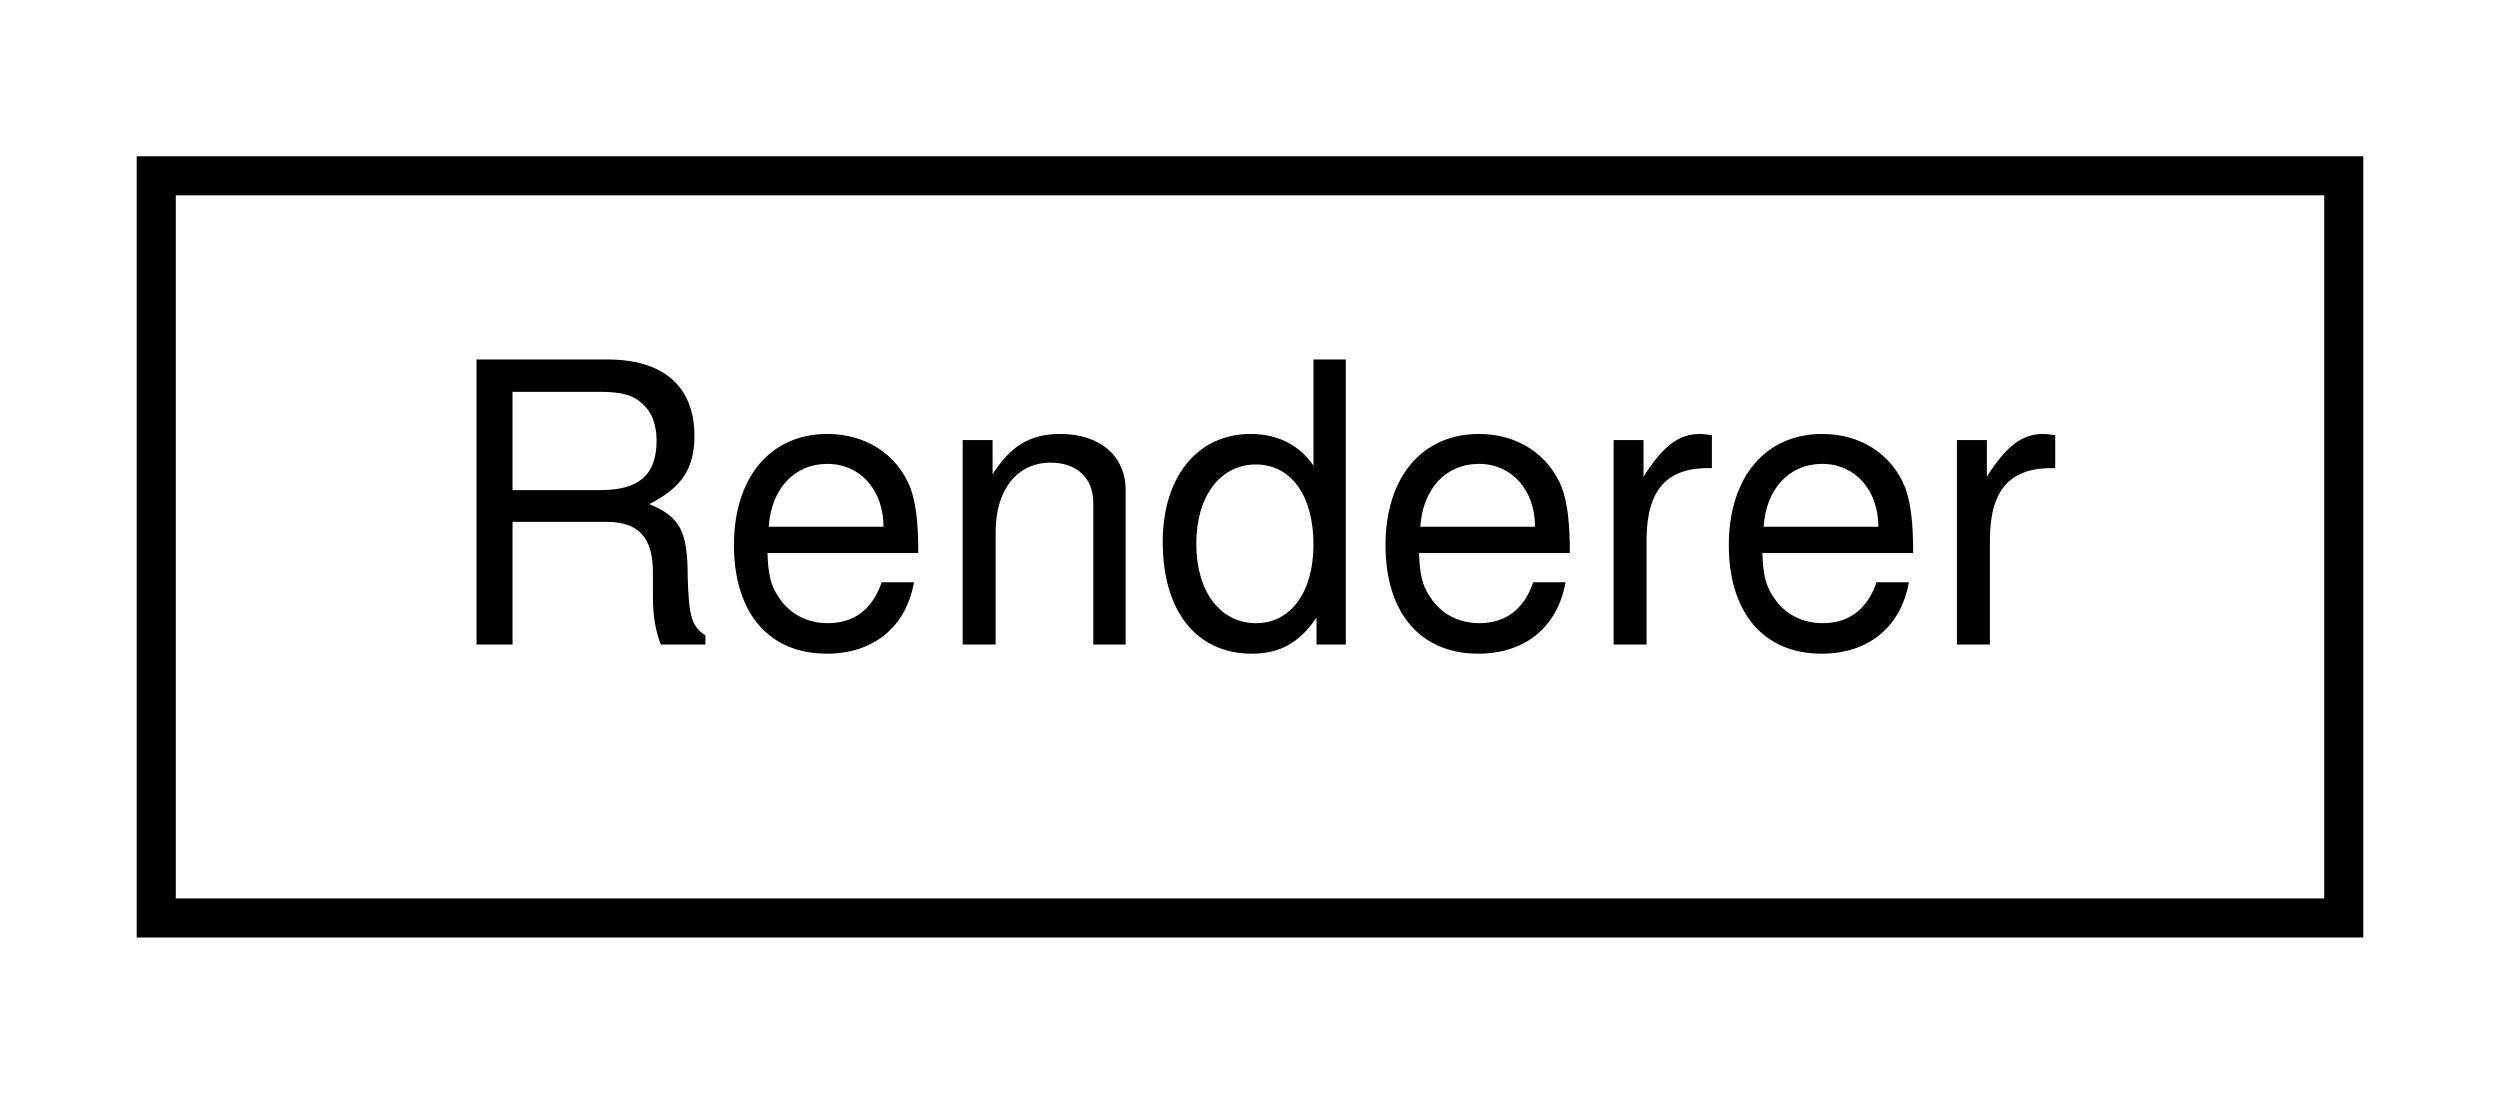
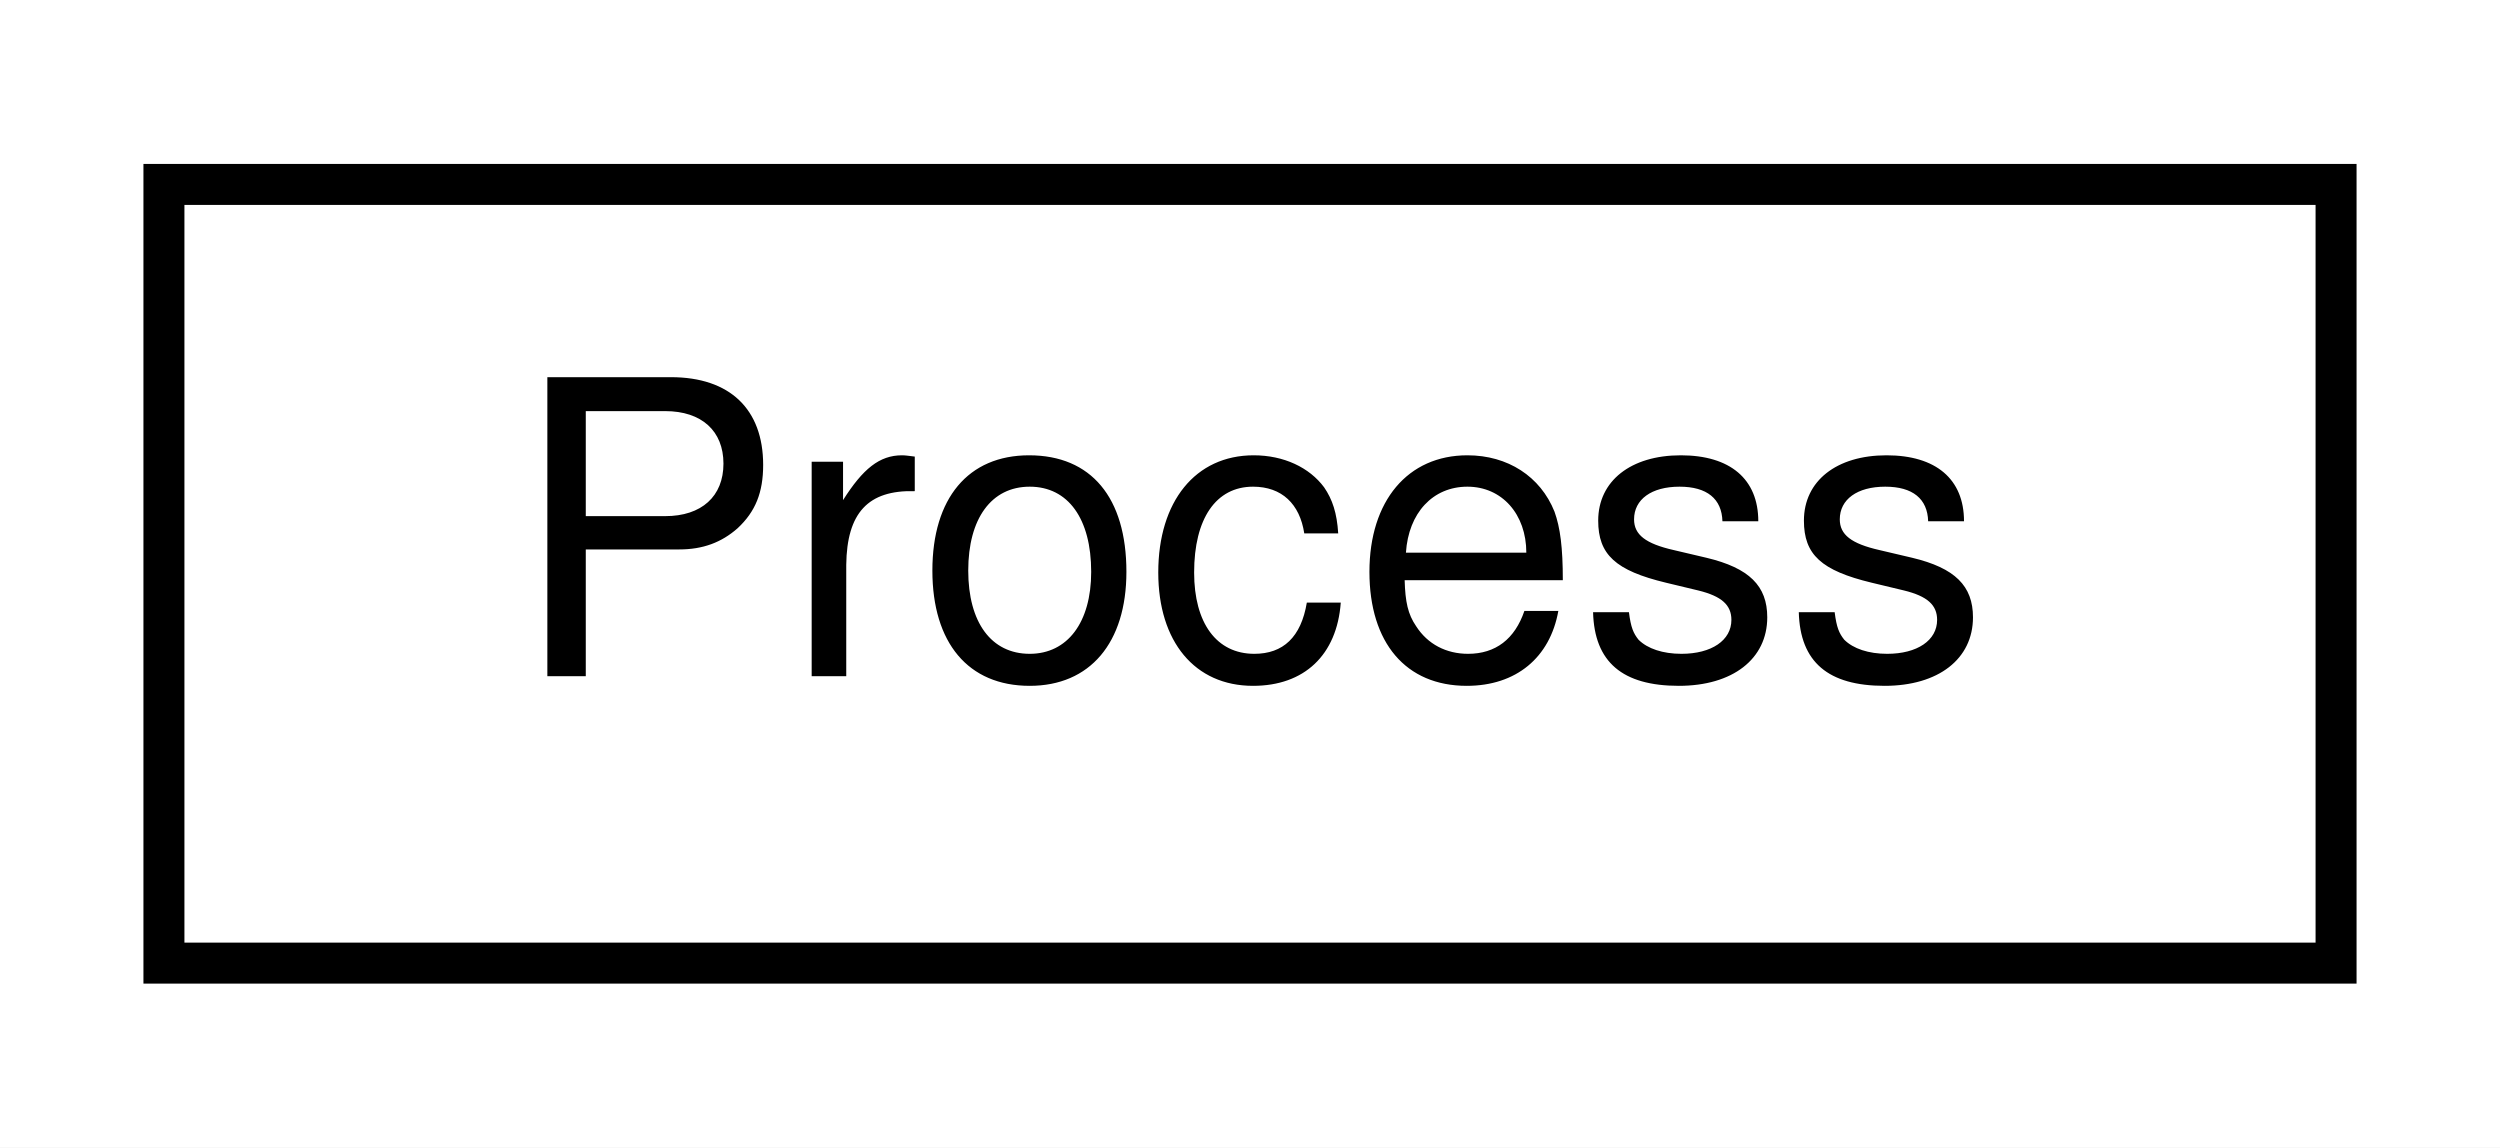
- <svg xmlns="http://www.w3.org/2000/svg" xmlns:xlink="http://www.w3.org/1999/xlink" width="64pt" height="28pt" viewBox="0.00 0.00 64.00 28.00">
+ <svg xmlns="http://www.w3.org/2000/svg" xmlns:xlink="http://www.w3.org/1999/xlink" width="61pt" height="28pt" viewBox="0.00 0.00 61.00 28.00">
  <g id="graph0" class="graph" transform="scale(1 1) rotate(0) translate(4 24)">
-     <polygon fill="white" stroke="transparent" points="-4,4 -4,-24 60,-24 60,4 -4,4" />
+     <polygon fill="white" stroke="transparent" points="-4,4 -4,-24 57,-24 57,4 -4,4" />
    <g id="node1" class="node">
      <g id="a_node1">
-         <a xlink:href="class_renderer.html" target="_top" xlink:title=" ">
-           <polygon fill="white" stroke="black" points="0,-0.5 0,-19.5 56,-19.5 56,-0.5 0,-0.5" />
-           <text text-anchor="middle" x="28" y="-7.5" font-family="Helvetica,sans-Serif" font-size="10.00">Renderer</text>
+         <a xlink:href="class_process.html" target="_top" xlink:title=" ">
+           <polygon fill="white" stroke="black" points="0,-0.5 0,-19.5 53,-19.5 53,-0.5 0,-0.5" />
+           <text text-anchor="middle" x="26.5" y="-7.5" font-family="Helvetica,sans-Serif" font-size="10.00">Process</text>
        </a>
      </g>
    </g>
  </g>
</svg>
